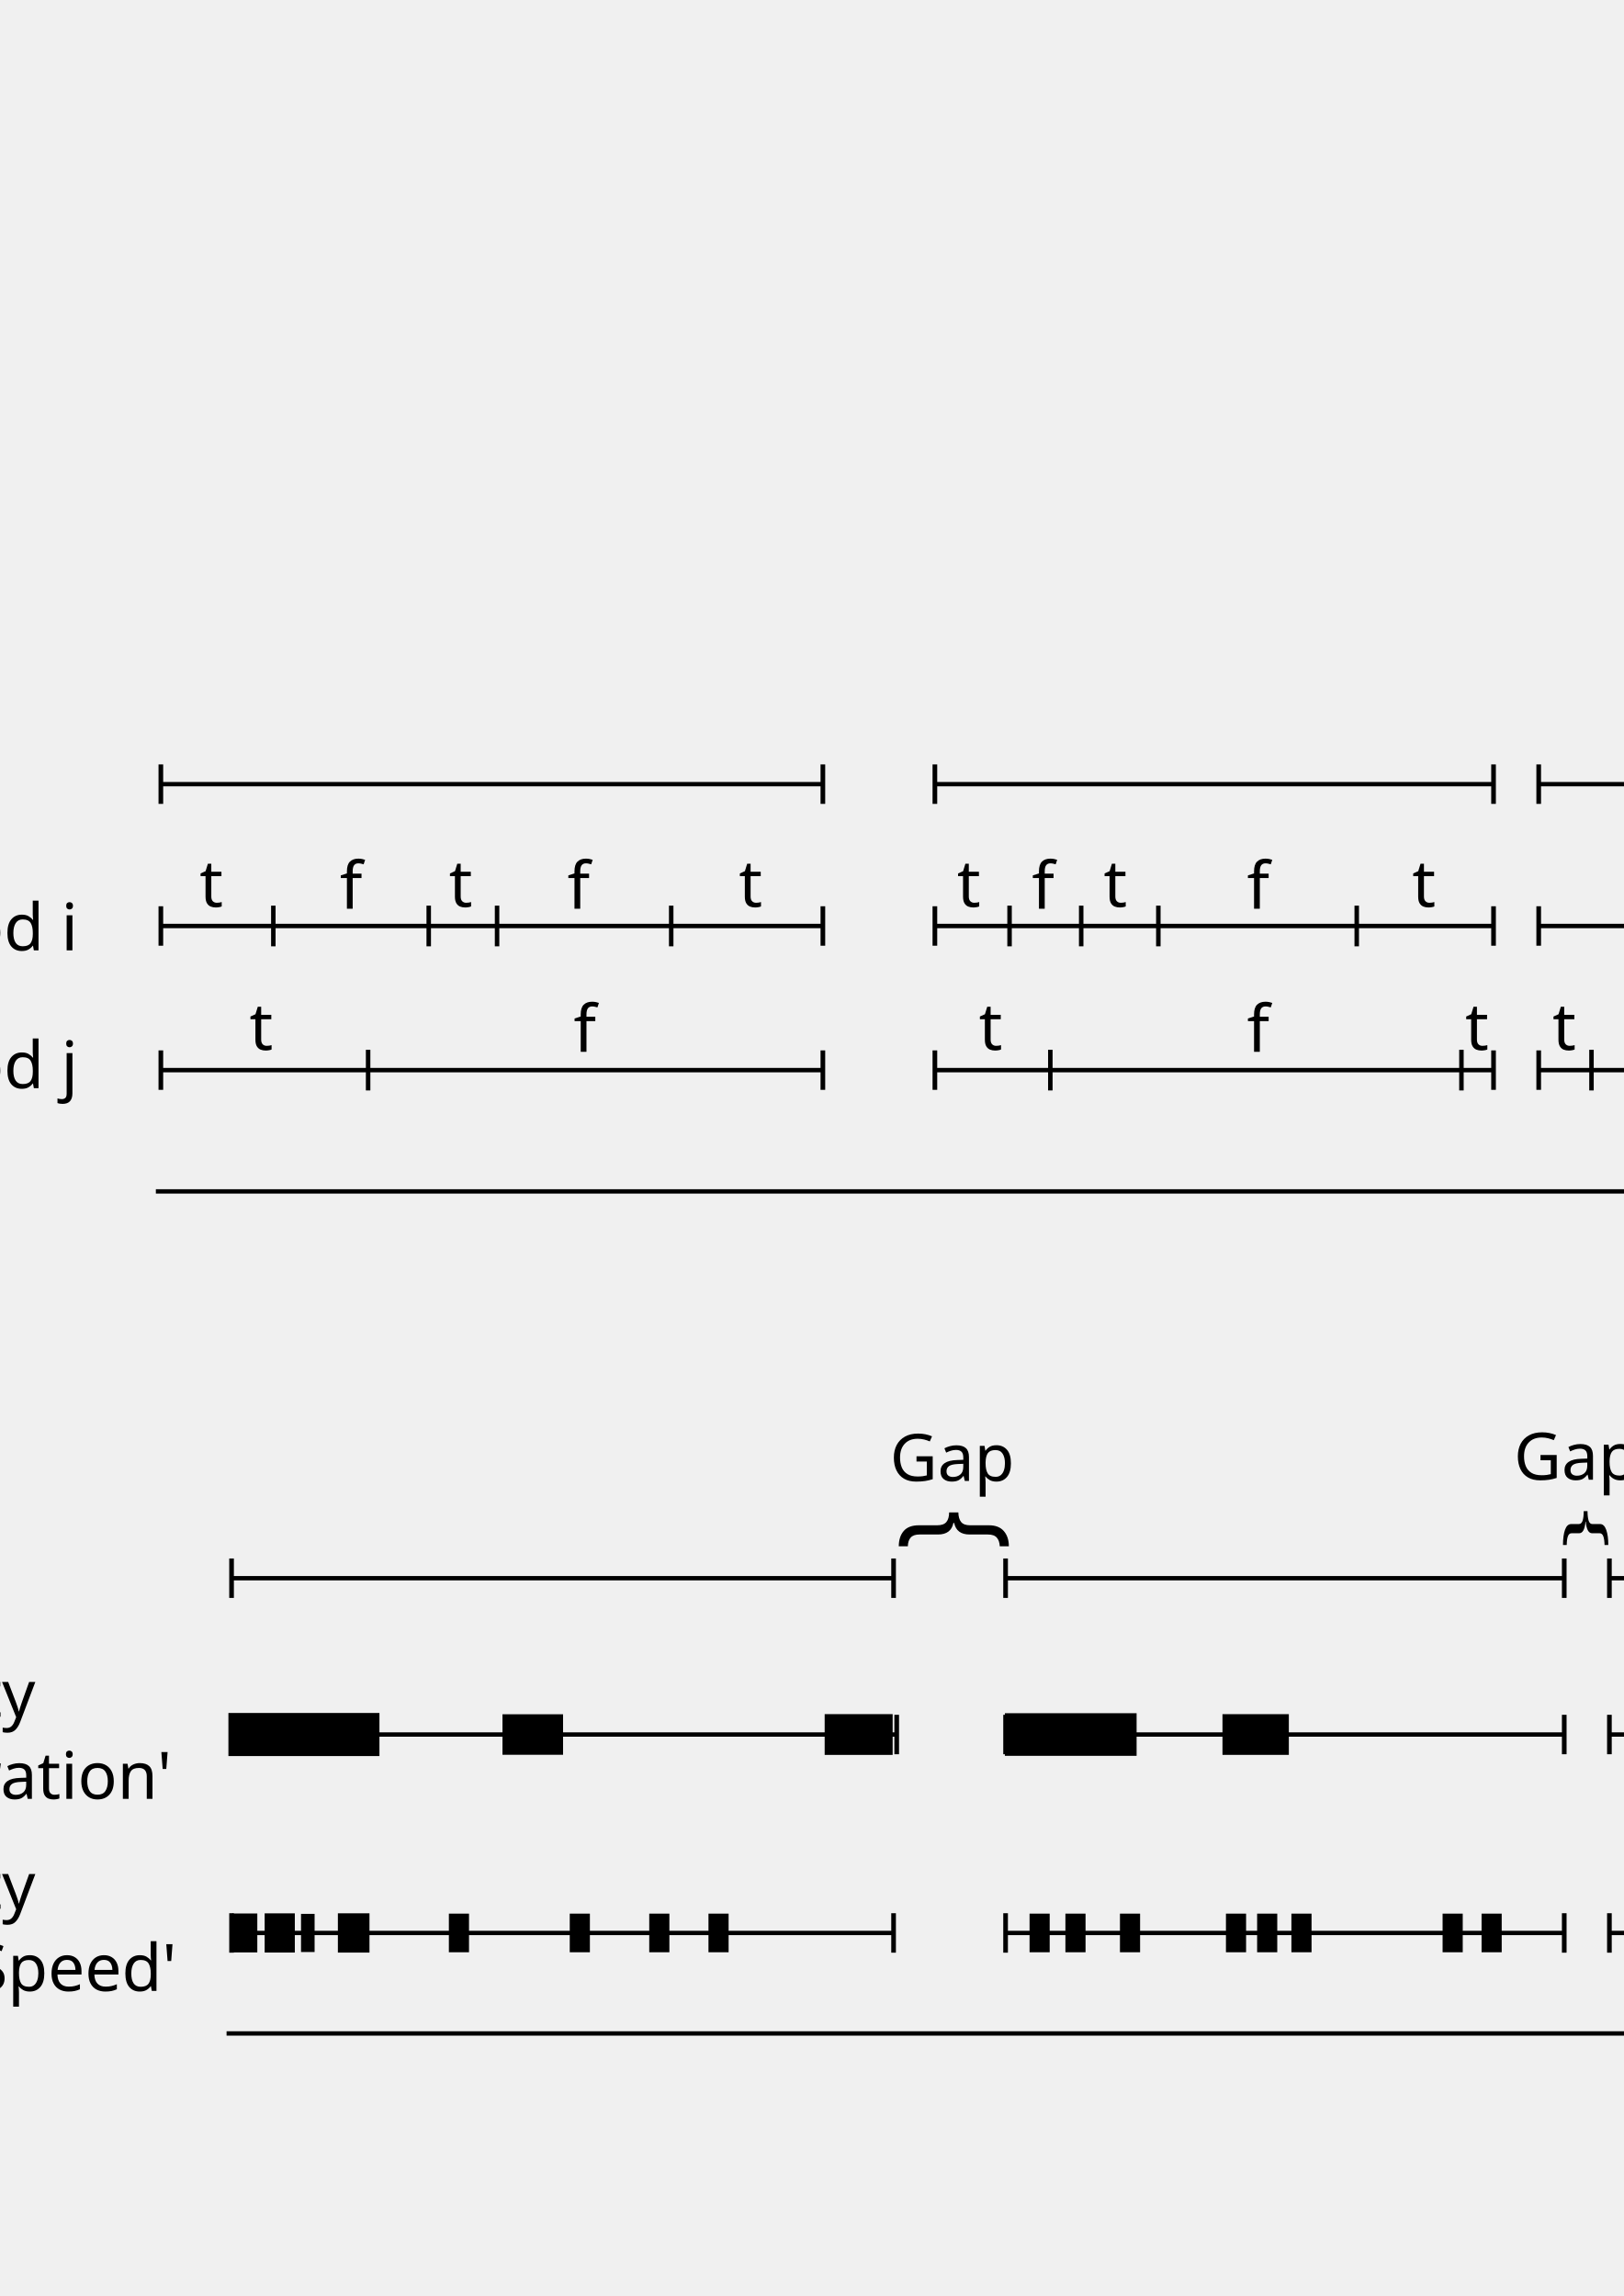
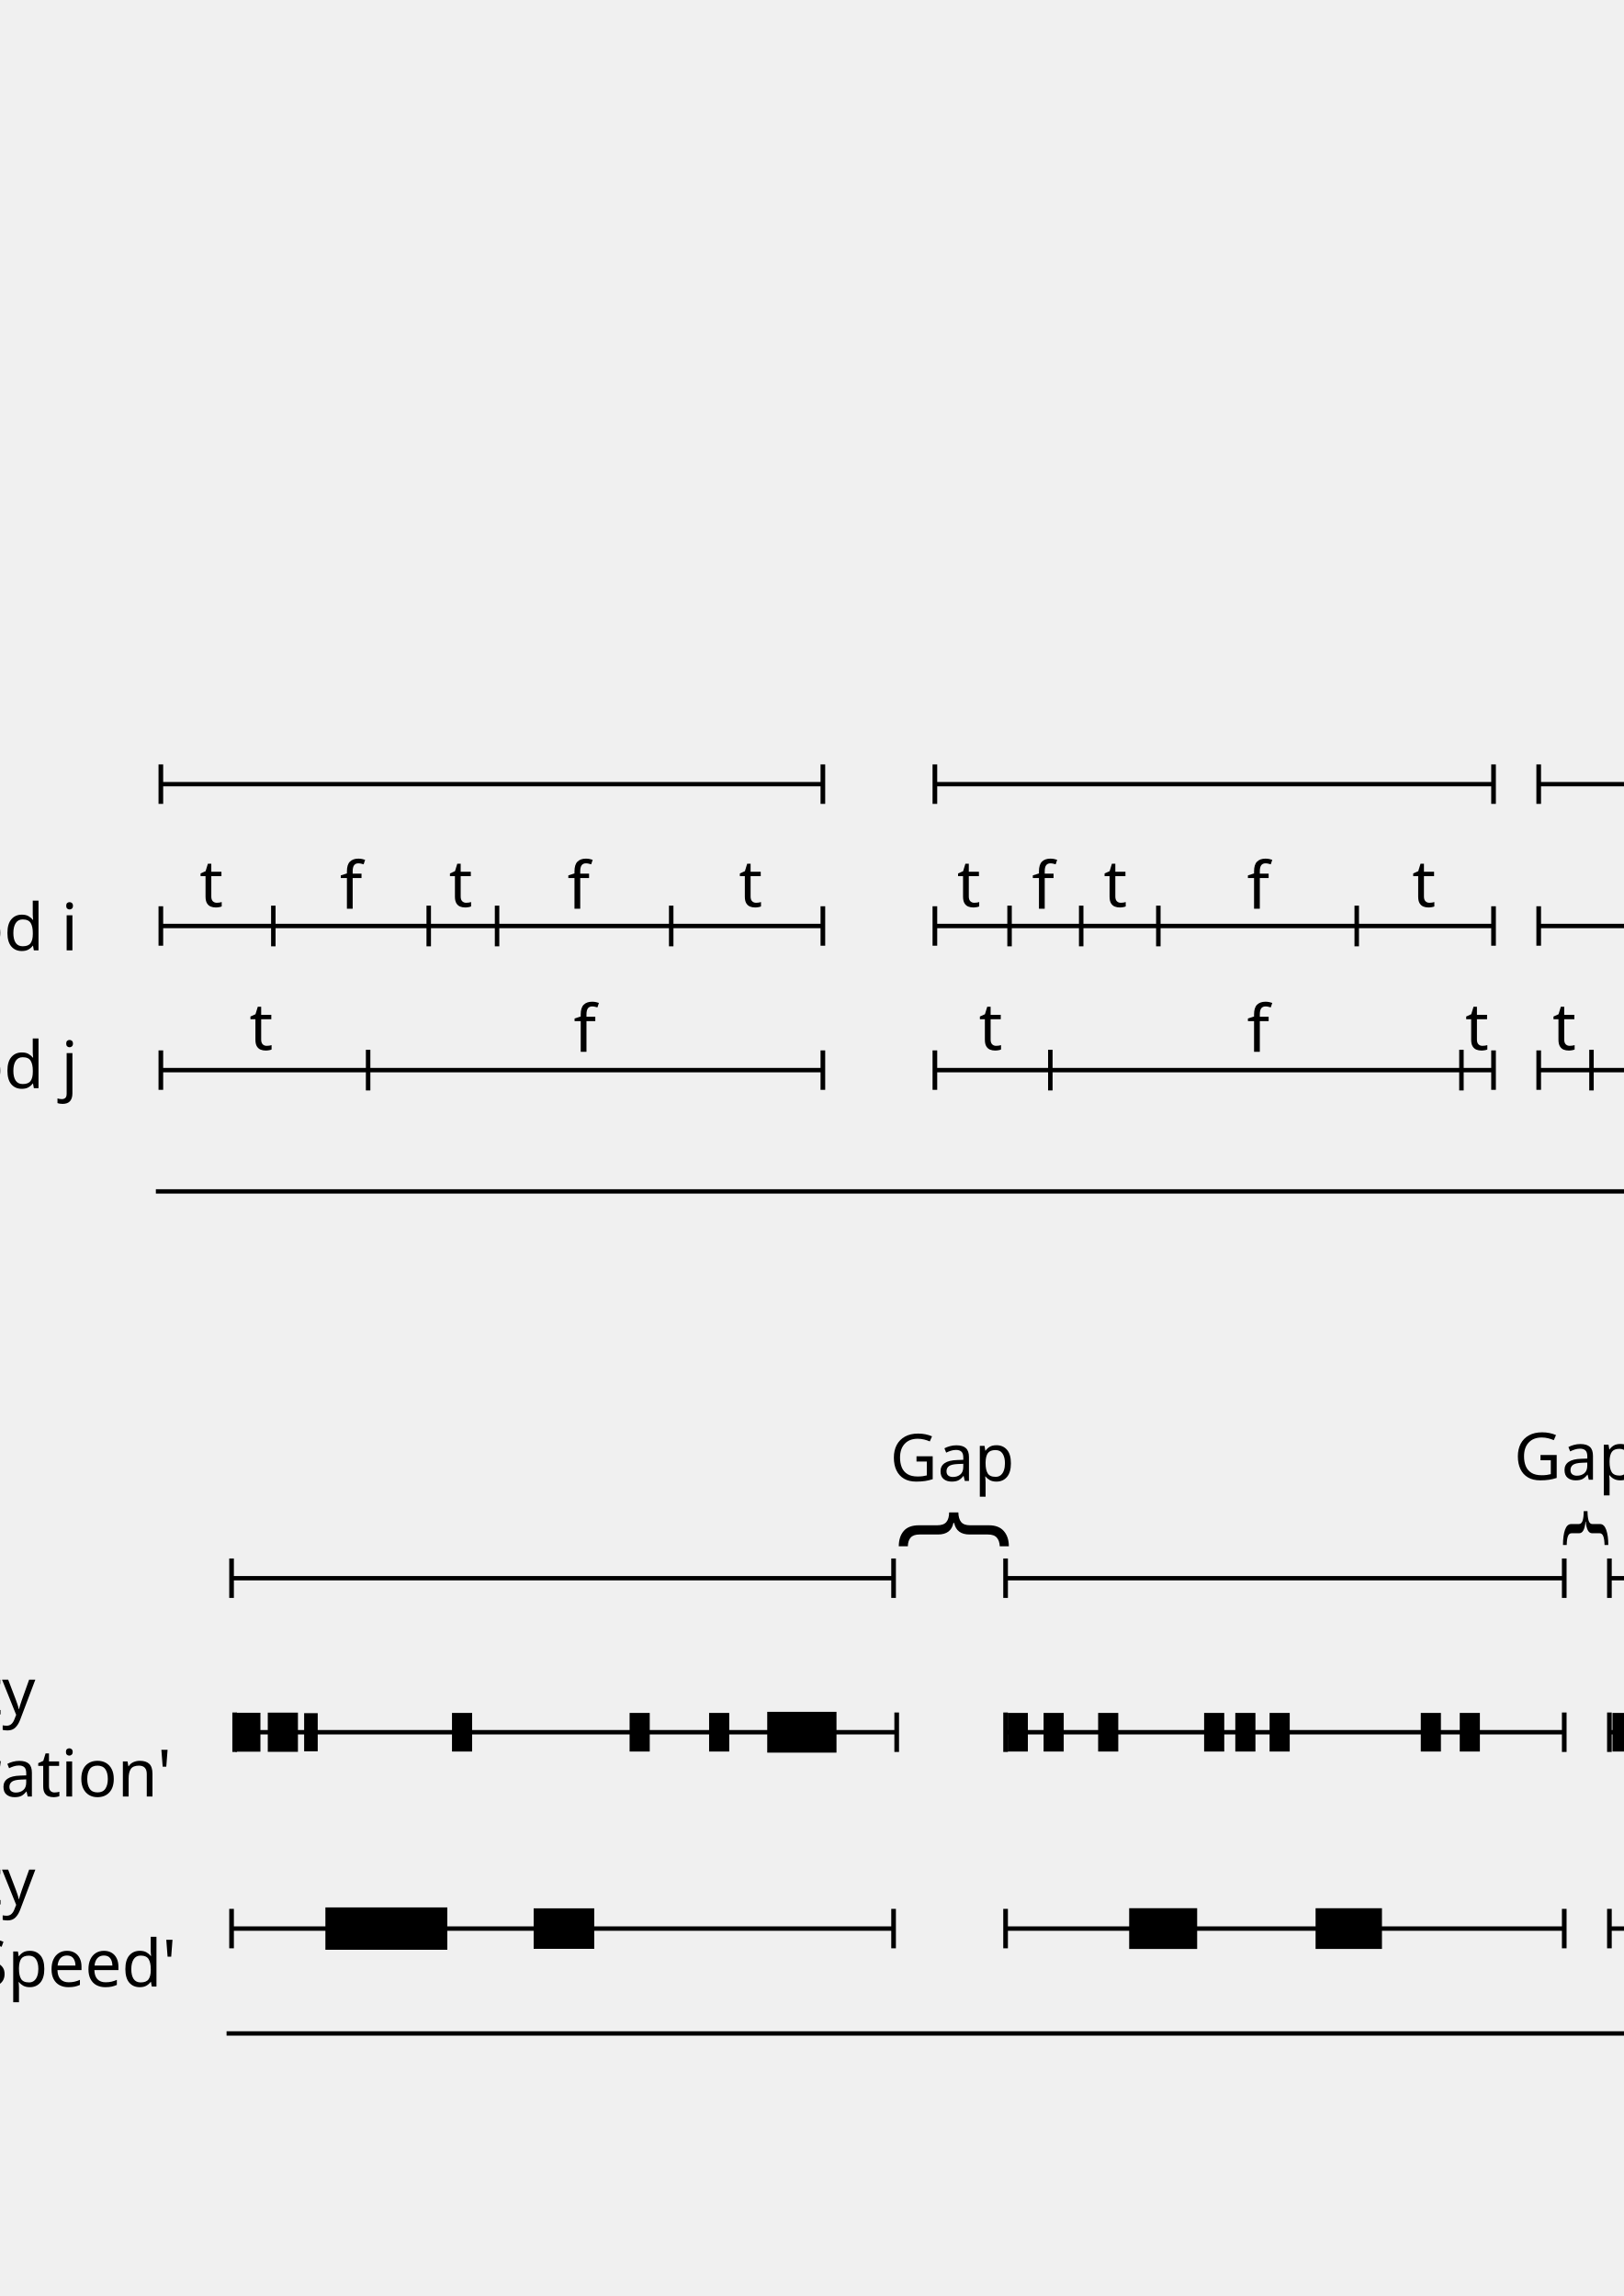
<svg xmlns="http://www.w3.org/2000/svg" width="744.094" height="1052.362" id="svg2" version="1.1">
  <defs id="defs4">
    <marker orient="auto" refY="0.0" refX="0.0" id="StopL" style="overflow:visible">
      <path id="path4108" d="M 0.0,5.65 L 0.0,-5.65" style="fill:none;fill-opacity:0.75;fill-rule:evenodd;stroke:#000000;stroke-width:1.0pt" transform="scale(0.8)" />
    </marker>
    <marker style="overflow:visible" id="DistanceEnd" refX="0.0" refY="0.0" orient="auto">
      <g id="g2301">
        <path style="fill:none;stroke:#ffffff;stroke-width:1.15;stroke-linecap:square" d="M 0,0 L -2,0" id="path2316" />
        <path style="fill:#000000;fill-rule:evenodd;stroke:none" d="M 0,0 L -13,4 L -9,0 -13,-4 L 0,0 z " id="path2312" />
        <path style="fill:none;stroke:#000000;stroke-width:1;stroke-linecap:square" d="M 0,-4 L 0,40" id="path2314" />
      </g>
    </marker>
    <marker style="overflow:visible" id="DistanceStart" refX="0.0" refY="0.0" orient="auto">
      <g id="g2300">
        <path style="fill:none;stroke:#ffffff;stroke-width:1.15;stroke-linecap:square" d="M 0,0 L 2,0" id="path2306" />
        <path style="fill:#000000;fill-rule:evenodd;stroke:none" d="M 0,0 L 13,4 L 9,0 13,-4 L 0,0 z " id="path2302" />
        <path style="fill:none;stroke:#000000;stroke-width:1;stroke-linecap:square" d="M 0,-4 L 0,40" id="path2304" />
      </g>
    </marker>
    <marker orient="auto" refY="0.0" refX="0.0" id="Arrow1Lend" style="overflow:visible;">
      <path id="path3942" d="M 0.0,0.0 L 5.0,-5.0 L -12.5,0.0 L 5.0,5.0 L 0.0,0.0 z " style="fill-rule:evenodd;stroke:#000000;stroke-width:1.0pt;" transform="scale(0.8) rotate(180) translate(12.5,0)" />
    </marker>
    <marker orient="auto" refY="0" refX="0" id="StopL-9" style="overflow:visible">
      <path id="path4108-7" d="M 0,5.65 0,-5.65" style="fill:none;stroke:#000000;stroke-width:1pt" transform="scale(0.8,0.8)" />
    </marker>
    <marker orient="auto" refY="0" refX="0" id="marker5742" style="overflow:visible">
      <path id="path5744" d="M 0,5.65 0,-5.65" style="fill:none;stroke:#000000;stroke-width:1pt" transform="scale(0.8,0.8)" />
    </marker>
    <marker orient="auto" refY="0" refX="0" id="StopL-5" style="overflow:visible">
      <path id="path4108-2" d="M 0,5.65 0,-5.65" style="fill:none;stroke:#000000;stroke-width:1pt" transform="scale(0.8,0.8)" />
    </marker>
    <marker orient="auto" refY="0" refX="0" id="marker5742-1" style="overflow:visible">
      <path id="path5744-2" d="M 0,5.65 0,-5.65" style="fill:none;stroke:#000000;stroke-width:1pt" transform="scale(0.8,0.8)" />
    </marker>
    <marker orient="auto" refY="0" refX="0" id="StopL-1" style="overflow:visible">
      <path id="path4108-4" d="M 0,5.65 0,-5.65" style="fill:none;stroke:#000000;stroke-width:1pt" transform="scale(0.8,0.8)" />
    </marker>
    <marker orient="auto" refY="0" refX="0" id="marker5742-12" style="overflow:visible">
      <path id="path5744-3" d="M 0,5.65 0,-5.65" style="fill:none;stroke:#000000;stroke-width:1pt" transform="scale(0.8,0.8)" />
    </marker>
    <marker orient="auto" refY="0" refX="0" id="StopL-2" style="overflow:visible">
      <path id="path4108-1" d="M 0,5.65 0,-5.65" style="fill:none;stroke:#000000;stroke-width:1pt" transform="scale(0.8,0.8)" />
    </marker>
    <marker orient="auto" refY="0" refX="0" id="marker5851" style="overflow:visible">
      <path id="path5853" d="M 0,5.65 0,-5.65" style="fill:none;stroke:#000000;stroke-width:1pt" transform="scale(0.8,0.8)" />
    </marker>
    <marker orient="auto" refY="0" refX="0" id="marker5855" style="overflow:visible">
      <path id="path5857" d="M 0,5.65 0,-5.65" style="fill:none;stroke:#000000;stroke-width:1pt" transform="scale(0.8,0.8)" />
    </marker>
    <marker orient="auto" refY="0" refX="0" id="marker5859" style="overflow:visible">
      <path id="path5861" d="M 0,5.65 0,-5.65" style="fill:none;stroke:#000000;stroke-width:1pt" transform="scale(0.8,0.8)" />
    </marker>
    <marker orient="auto" refY="0" refX="0" id="marker5863" style="overflow:visible">
      <path id="path5865" d="M 0,5.65 0,-5.65" style="fill:none;stroke:#000000;stroke-width:1pt" transform="scale(0.8,0.8)" />
    </marker>
    <marker orient="auto" refY="0" refX="0" id="marker5867" style="overflow:visible">
      <path id="path5869" d="M 0,5.65 0,-5.65" style="fill:none;stroke:#000000;stroke-width:1pt" transform="scale(0.8,0.8)" />
    </marker>
    <marker orient="auto" refY="0" refX="0" id="marker5871" style="overflow:visible">
      <path id="path5873" d="M 0,5.65 0,-5.65" style="fill:none;stroke:#000000;stroke-width:1pt" transform="scale(0.8,0.8)" />
    </marker>
    <marker orient="auto" refY="0" refX="0" id="marker5875" style="overflow:visible">
      <path id="path5877" d="M 0,5.65 0,-5.65" style="fill:none;stroke:#000000;stroke-width:1pt" transform="scale(0.8,0.8)" />
    </marker>
    <marker orient="auto" refY="0" refX="0" id="StopL-94" style="overflow:visible">
      <path id="path4108-47" d="M 0,5.65 0,-5.65" style="fill:none;stroke:#000000;stroke-width:1pt" transform="scale(0.8,0.8)" />
    </marker>
    <marker orient="auto" refY="0" refX="0" id="marker5956" style="overflow:visible">
      <path id="path5958" d="M 0,5.65 0,-5.65" style="fill:none;stroke:#000000;stroke-width:1pt" transform="scale(0.8,0.8)" />
    </marker>
    <marker orient="auto" refY="0" refX="0" id="marker5960" style="overflow:visible">
      <path id="path5962" d="M 0,5.65 0,-5.65" style="fill:none;stroke:#000000;stroke-width:1pt" transform="scale(0.8,0.8)" />
    </marker>
    <marker orient="auto" refY="0" refX="0" id="marker5964" style="overflow:visible">
      <path id="path5966" d="M 0,5.65 0,-5.65" style="fill:none;stroke:#000000;stroke-width:1pt" transform="scale(0.8,0.8)" />
    </marker>
    <marker orient="auto" refY="0" refX="0" id="marker5968" style="overflow:visible">
      <path id="path5970" d="M 0,5.65 0,-5.65" style="fill:none;stroke:#000000;stroke-width:1pt" transform="scale(0.8,0.8)" />
    </marker>
    <marker orient="auto" refY="0" refX="0" id="marker5972" style="overflow:visible">
      <path id="path5974" d="M 0,5.65 0,-5.65" style="fill:none;stroke:#000000;stroke-width:1pt" transform="scale(0.8,0.8)" />
    </marker>
    <marker orient="auto" refY="0" refX="0" id="marker5976" style="overflow:visible">
      <path id="path5978" d="M 0,5.65 0,-5.65" style="fill:none;stroke:#000000;stroke-width:1pt" transform="scale(0.8,0.8)" />
    </marker>
    <marker orient="auto" refY="0" refX="0" id="marker5980" style="overflow:visible">
      <path id="path5982" d="M 0,5.65 0,-5.65" style="fill:none;stroke:#000000;stroke-width:1pt" transform="scale(0.8,0.8)" />
    </marker>
    <marker orient="auto" refY="0" refX="0" id="StopL-25" style="overflow:visible">
      <path id="path4108-6" d="M 0,5.65 0,-5.65" style="fill:none;stroke:#000000;stroke-width:1pt" transform="scale(0.8,0.8)" />
    </marker>
    <marker orient="auto" refY="0" refX="0" id="marker4039" style="overflow:visible">
      <path id="path4041" d="M 0,5.65 0,-5.65" style="fill:none;stroke:#000000;stroke-width:1pt" transform="scale(0.8,0.8)" />
    </marker>
    <marker orient="auto" refY="0" refX="0" id="marker4043" style="overflow:visible">
      <path id="path4045" d="M 0,5.65 0,-5.65" style="fill:none;stroke:#000000;stroke-width:1pt" transform="scale(0.8,0.8)" />
    </marker>
    <marker orient="auto" refY="0" refX="0" id="marker4047" style="overflow:visible">
      <path id="path4049" d="M 0,5.65 0,-5.65" style="fill:none;stroke:#000000;stroke-width:1pt" transform="scale(0.8,0.8)" />
    </marker>
    <marker orient="auto" refY="0" refX="0" id="marker4051" style="overflow:visible">
      <path id="path4053" d="M 0,5.65 0,-5.65" style="fill:none;stroke:#000000;stroke-width:1pt" transform="scale(0.8,0.8)" />
    </marker>
    <marker orient="auto" refY="0" refX="0" id="marker4055" style="overflow:visible">
      <path id="path4057" d="M 0,5.65 0,-5.65" style="fill:none;stroke:#000000;stroke-width:1pt" transform="scale(0.8,0.8)" />
    </marker>
    <marker orient="auto" refY="0" refX="0" id="StopL-99" style="overflow:visible">
      <path id="path4108-8" d="M 0,5.65 0,-5.65" style="fill:none;stroke:#000000;stroke-width:1pt" transform="scale(0.8,0.8)" />
    </marker>
    <marker orient="auto" refY="0" refX="0" id="marker4039-1" style="overflow:visible">
      <path id="path4041-3" d="M 0,5.65 0,-5.65" style="fill:none;stroke:#000000;stroke-width:1pt" transform="scale(0.8,0.8)" />
    </marker>
    <marker orient="auto" refY="0" refX="0" id="marker4043-4" style="overflow:visible">
      <path id="path4045-1" d="M 0,5.65 0,-5.65" style="fill:none;stroke:#000000;stroke-width:1pt" transform="scale(0.8,0.8)" />
    </marker>
    <marker orient="auto" refY="0" refX="0" id="marker4047-3" style="overflow:visible">
      <path id="path4049-8" d="M 0,5.65 0,-5.65" style="fill:none;stroke:#000000;stroke-width:1pt" transform="scale(0.8,0.8)" />
    </marker>
    <marker orient="auto" refY="0" refX="0" id="marker4051-6" style="overflow:visible">
      <path id="path4053-9" d="M 0,5.65 0,-5.65" style="fill:none;stroke:#000000;stroke-width:1pt" transform="scale(0.8,0.8)" />
    </marker>
    <marker orient="auto" refY="0" refX="0" id="marker4055-2" style="overflow:visible">
      <path id="path4057-6" d="M 0,5.65 0,-5.65" style="fill:none;stroke:#000000;stroke-width:1pt" transform="scale(0.8,0.8)" />
    </marker>
    <marker orient="auto" refY="0" refX="0" id="StopL-15" style="overflow:visible">
      <path id="path4108-5" d="M 0,5.65 0,-5.65" style="fill:none;stroke:#000000;stroke-width:1pt" transform="scale(0.8,0.8)" />
    </marker>
    <marker orient="auto" refY="0" refX="0" id="marker3146" style="overflow:visible">
      <path id="path3148" d="M 0,5.65 0,-5.65" style="fill:none;stroke:#000000;stroke-width:1pt" transform="scale(0.8,0.8)" />
    </marker>
    <marker orient="auto" refY="0" refX="0" id="marker3150" style="overflow:visible">
      <path id="path3152" d="M 0,5.65 0,-5.65" style="fill:none;stroke:#000000;stroke-width:1pt" transform="scale(0.8,0.8)" />
    </marker>
    <marker orient="auto" refY="0" refX="0" id="marker3154" style="overflow:visible">
      <path id="path3156" d="M 0,5.65 0,-5.65" style="fill:none;stroke:#000000;stroke-width:1pt" transform="scale(0.8,0.8)" />
    </marker>
    <marker orient="auto" refY="0" refX="0" id="marker3158" style="overflow:visible">
      <path id="path3160" d="M 0,5.65 0,-5.65" style="fill:none;stroke:#000000;stroke-width:1pt" transform="scale(0.8,0.8)" />
    </marker>
    <marker orient="auto" refY="0" refX="0" id="marker3162" style="overflow:visible">
      <path id="path3164" d="M 0,5.65 0,-5.65" style="fill:none;stroke:#000000;stroke-width:1pt" transform="scale(0.8,0.8)" />
    </marker>
    <marker orient="auto" refY="0" refX="0" id="marker3166" style="overflow:visible">
      <path id="path3168" d="M 0,5.65 0,-5.65" style="fill:none;stroke:#000000;stroke-width:1pt" transform="scale(0.8,0.8)" />
    </marker>
    <marker orient="auto" refY="0" refX="0" id="marker3170" style="overflow:visible">
      <path id="path3172" d="M 0,5.65 0,-5.65" style="fill:none;stroke:#000000;stroke-width:1pt" transform="scale(0.8,0.8)" />
    </marker>
    <marker orient="auto" refY="0" refX="0" id="marker3174" style="overflow:visible">
      <path id="path3176" d="M 0,5.65 0,-5.65" style="fill:none;stroke:#000000;stroke-width:1pt" transform="scale(0.8,0.8)" />
    </marker>
    <marker orient="auto" refY="0" refX="0" id="marker3178" style="overflow:visible">
      <path id="path3180" d="M 0,5.65 0,-5.65" style="fill:none;stroke:#000000;stroke-width:1pt" transform="scale(0.8,0.8)" />
    </marker>
    <marker orient="auto" refY="0" refX="0" id="marker3182" style="overflow:visible">
      <path id="path3184" d="M 0,5.65 0,-5.65" style="fill:none;stroke:#000000;stroke-width:1pt" transform="scale(0.8,0.8)" />
    </marker>
    <marker orient="auto" refY="0" refX="0" id="marker3186" style="overflow:visible">
      <path id="path3188" d="M 0,5.65 0,-5.65" style="fill:none;stroke:#000000;stroke-width:1pt" transform="scale(0.8,0.8)" />
    </marker>
    <marker orient="auto" refY="0" refX="0" id="marker3190" style="overflow:visible">
      <path id="path3192" d="M 0,5.65 0,-5.65" style="fill:none;stroke:#000000;stroke-width:1pt" transform="scale(0.8,0.8)" />
    </marker>
    <marker orient="auto" refY="0" refX="0" id="marker3194" style="overflow:visible">
      <path id="path3196" d="M 0,5.65 0,-5.65" style="fill:none;stroke:#000000;stroke-width:1pt" transform="scale(0.8,0.8)" />
    </marker>
    <marker orient="auto" refY="0" refX="0" id="marker3198" style="overflow:visible">
      <path id="path3200" d="M 0,5.65 0,-5.65" style="fill:none;stroke:#000000;stroke-width:1pt" transform="scale(0.8,0.8)" />
    </marker>
    <marker orient="auto" refY="0" refX="0" id="marker3202" style="overflow:visible">
      <path id="path3204" d="M 0,5.65 0,-5.65" style="fill:none;stroke:#000000;stroke-width:1pt" transform="scale(0.8,0.8)" />
    </marker>
    <marker orient="auto" refY="0" refX="0" id="marker3206" style="overflow:visible">
      <path id="path3208" d="M 0,5.65 0,-5.65" style="fill:none;stroke:#000000;stroke-width:1pt" transform="scale(0.8,0.8)" />
    </marker>
    <marker orient="auto" refY="0" refX="0" id="marker3210" style="overflow:visible">
      <path id="path3212" d="M 0,5.65 0,-5.65" style="fill:none;stroke:#000000;stroke-width:1pt" transform="scale(0.8,0.8)" />
    </marker>
    <marker orient="auto" refY="0" refX="0" id="Arrow1Lend-7" style="overflow:visible">
      <path id="path3942-4" d="M 0,0 5,-5 -12.5,0 5,5 0,0 z" style="fill-rule:evenodd;stroke:#000000;stroke-width:1pt" transform="matrix(-0.8,0,0,-0.8,-10,0)" />
    </marker>
  </defs>
  <g id="layer1">
    <path style="fill:none;stroke:#000000;stroke-width:2;stroke-linecap:butt;stroke-linejoin:miter;stroke-miterlimit:4;stroke-opacity:1;stroke-dasharray:none;marker-start:none;marker-end:url(#Arrow1Lend)" d="m 71.429,546.076 837.143,0" id="path2985" />
    <path style="fill:none;stroke:#000000;stroke-width:2;stroke-linecap:butt;stroke-linejoin:miter;stroke-miterlimit:4;stroke-opacity:1;stroke-dasharray:none;marker-start:url(#StopL);marker-end:url(#StopL)" d="m 73.714,359.414 c 303.383,0 303.383,0 303.383,0" id="path4561" />
    <path style="fill:none;stroke:#000000;stroke-width:2;stroke-linecap:butt;stroke-linejoin:miter;stroke-miterlimit:4;stroke-opacity:1;stroke-dasharray:none;marker-start:url(#StopL);marker-end:url(#StopL)" d="m 428.429,359.414 c 256.017,0 256.017,0 256.017,0" id="path4561-1" />
    <path style="fill:none;stroke:#000000;stroke-width:2;stroke-linecap:butt;stroke-linejoin:miter;stroke-miterlimit:4;stroke-opacity:1;stroke-dasharray:none;marker-start:url(#StopL);marker-end:url(#StopL)" d="m 705.143,359.414 c 142.857,0 142.857,0 142.857,0" id="path4561-4" />
    <text xml:space="preserve" style="font-size:40px;font-style:normal;font-weight:normal;line-height:125%;letter-spacing:0px;word-spacing:0px;fill:#000000;fill-opacity:1;stroke:none;font-family:Sans" x="838.571" y="584.648" id="text5928">
      <tspan id="tspan5930" x="838.571" y="584.648" style="font-size:30px">time</tspan>
    </text>
    <text xml:space="preserve" style="font-size:40px;font-style:normal;font-weight:normal;line-height:125%;letter-spacing:0px;word-spacing:0px;fill:#000000;fill-opacity:1;stroke:none;font-family:Sans" x="-68.571" y="367.691" id="text5932">
      <tspan id="tspan5934" x="-68.571" y="367.691" style="font-size:30px">Trips</tspan>
    </text>
    <text xml:space="preserve" style="font-size:40px;font-style:normal;font-weight:normal;line-height:125%;letter-spacing:0px;word-spacing:0px;fill:#000000;fill-opacity:1;stroke:none;font-family:Sans" x="-71.604" y="498.76" id="text5936">
      <tspan id="tspan5938" x="-71.604" y="498.76" style="font-size:30px">Period j</tspan>
    </text>
    <text xml:space="preserve" style="font-size:40px;font-style:normal;font-weight:normal;line-height:125%;letter-spacing:0px;word-spacing:0px;fill:#000000;fill-opacity:1;stroke:none;font-family:Sans" x="-71.604" y="435.606" id="text5940">
      <tspan id="tspan5942" x="-71.604" y="435.606" style="font-size:30px">Period i</tspan>
    </text>
    <path style="fill:none;stroke:#000000;stroke-width:2;stroke-linecap:butt;stroke-linejoin:miter;stroke-miterlimit:4;stroke-opacity:1;stroke-dasharray:none;marker-start:url(#StopL);marker-end:url(#StopL)" d="m 73.714,424.422 c 303.383,0 303.383,0 303.383,0" id="path4561-2" />
    <path style="fill:none;stroke:#000000;stroke-width:2;stroke-linecap:butt;stroke-linejoin:miter;stroke-miterlimit:4;stroke-opacity:1;stroke-dasharray:none;marker-start:url(#StopL);marker-end:url(#StopL)" d="m 428.429,424.422 c 256.017,0 256.017,0 256.017,0" id="path4561-1-8" />
    <path style="fill:none;stroke:#000000;stroke-width:2;stroke-linecap:butt;stroke-linejoin:miter;stroke-miterlimit:4;stroke-opacity:1;stroke-dasharray:none;marker-start:url(#StopL);marker-end:url(#StopL)" d="m 705.143,424.422 c 142.857,0 142.857,0 142.857,0" id="path4561-4-8" />
    <path style="fill:none;stroke:#000000;stroke-width:2;stroke-linecap:butt;stroke-linejoin:miter;stroke-miterlimit:4;stroke-opacity:1;stroke-dasharray:none;marker-start:url(#StopL);marker-end:url(#StopL)" d="m 73.714,490.484 c 303.383,0 303.383,0 303.383,0" id="path4561-9" />
    <path style="fill:none;stroke:#000000;stroke-width:2;stroke-linecap:butt;stroke-linejoin:miter;stroke-miterlimit:4;stroke-opacity:1;stroke-dasharray:none;marker-start:url(#StopL);marker-end:url(#StopL)" d="m 428.429,490.484 c 256.017,0 256.017,0 256.017,0" id="path4561-1-88" />
    <path style="fill:none;stroke:#000000;stroke-width:2;stroke-linecap:butt;stroke-linejoin:miter;stroke-miterlimit:4;stroke-opacity:1;stroke-dasharray:none;marker-start:url(#StopL);marker-end:url(#StopL)" d="m 705.143,490.484 c 142.857,0 142.857,0 142.857,0" id="path4561-4-88" />
    <path style="fill:none;stroke:#000000;stroke-width:2.054;stroke-linecap:butt;stroke-linejoin:miter;stroke-miterlimit:4;stroke-opacity:1;stroke-dasharray:none" d="m 125.259,415.103 0,18.636" id="path4171" />
    <path style="fill:none;stroke:#000000;stroke-width:2.054;stroke-linecap:butt;stroke-linejoin:miter;stroke-miterlimit:4;stroke-opacity:1;stroke-dasharray:none" d="m 196.475,415.103 0,18.636" id="path4171-6" />
    <path style="fill:none;stroke:#000000;stroke-width:2.054;stroke-linecap:butt;stroke-linejoin:miter;stroke-miterlimit:4;stroke-opacity:1;stroke-dasharray:none" d="m 227.789,415.103 0,18.636" id="path4171-8" />
    <path style="fill:none;stroke:#000000;stroke-width:2.054;stroke-linecap:butt;stroke-linejoin:miter;stroke-miterlimit:4;stroke-opacity:1;stroke-dasharray:none" d="m 307.591,415.103 0,18.636" id="path4171-3" />
    <path style="fill:none;stroke:#000000;stroke-width:2.054;stroke-linecap:butt;stroke-linejoin:miter;stroke-miterlimit:4;stroke-opacity:1;stroke-dasharray:none" d="m 462.65,415.103 0,18.636" id="path4171-67" />
    <path style="fill:none;stroke:#000000;stroke-width:2.054;stroke-linecap:butt;stroke-linejoin:miter;stroke-miterlimit:4;stroke-opacity:1;stroke-dasharray:none" d="m 495.48,415.103 0,18.636" id="path4171-2" />
    <path style="fill:none;stroke:#000000;stroke-width:2.054;stroke-linecap:butt;stroke-linejoin:miter;stroke-miterlimit:4;stroke-opacity:1;stroke-dasharray:none" d="m 530.835,415.103 0,18.636" id="path4171-5" />
    <path style="fill:none;stroke:#000000;stroke-width:2.054;stroke-linecap:butt;stroke-linejoin:miter;stroke-miterlimit:4;stroke-opacity:1;stroke-dasharray:none" d="m 621.749,415.103 0,18.636" id="path4171-65" />
    <path style="fill:none;stroke:#000000;stroke-width:2.054;stroke-linecap:butt;stroke-linejoin:miter;stroke-miterlimit:4;stroke-opacity:1;stroke-dasharray:none" d="m 745.998,415.103 0,18.636" id="path4171-7" />
    <path style="fill:none;stroke:#000000;stroke-width:2.054;stroke-linecap:butt;stroke-linejoin:miter;stroke-miterlimit:4;stroke-opacity:1;stroke-dasharray:none" d="m 829.335,481.165 0,18.636" id="path4171-9" />
    <path style="fill:none;stroke:#000000;stroke-width:2.054;stroke-linecap:butt;stroke-linejoin:miter;stroke-miterlimit:4;stroke-opacity:1;stroke-dasharray:none" d="m 729.33,481.165 0,18.636" id="path4171-60" />
    <path style="fill:none;stroke:#000000;stroke-width:2.054;stroke-linecap:butt;stroke-linejoin:miter;stroke-miterlimit:4;stroke-opacity:1;stroke-dasharray:none" d="m 481.338,481.165 0,18.636" id="path4171-0" />
    <path style="fill:none;stroke:#000000;stroke-width:2.054;stroke-linecap:butt;stroke-linejoin:miter;stroke-miterlimit:4;stroke-opacity:1;stroke-dasharray:none" d="m 669.731,481.165 0,18.636" id="path4171-63" />
    <path style="fill:none;stroke:#000000;stroke-width:2.054;stroke-linecap:butt;stroke-linejoin:miter;stroke-miterlimit:4;stroke-opacity:1;stroke-dasharray:none" d="m 168.695,481.165 0,18.636" id="path4171-4" />
    <text xml:space="preserve" style="font-size:40px;font-style:normal;font-weight:normal;line-height:125%;letter-spacing:0px;word-spacing:0px;fill:#000000;fill-opacity:1;stroke:none;font-family:Sans" x="91.429" y="415.641" id="text4300">
      <tspan id="tspan4302" x="91.429" y="415.641" style="font-size:30px">t</tspan>
    </text>
    <text xml:space="preserve" style="font-size:40px;font-style:normal;font-weight:normal;line-height:125%;letter-spacing:0px;word-spacing:0px;fill:#000000;fill-opacity:1;stroke:none;font-family:Sans" x="155.714" y="416.505" id="text4304">
      <tspan id="tspan4306" x="155.714" y="416.505" style="font-size:30px">f</tspan>
    </text>
    <text xml:space="preserve" style="font-size:30px;font-style:normal;font-weight:normal;line-height:125%;letter-spacing:0px;word-spacing:0px;fill:#000000;fill-opacity:1;stroke:none;font-family:Sans" x="205.714" y="415.641" id="text4308">
      <tspan id="tspan4310" x="205.714" y="415.641">t</tspan>
    </text>
    <text xml:space="preserve" style="font-size:30px;font-style:normal;font-weight:normal;line-height:125%;letter-spacing:0px;word-spacing:0px;fill:#000000;fill-opacity:1;stroke:none;font-family:Sans" x="260" y="416.505" id="text4312">
      <tspan id="tspan4314" x="260" y="416.505">f</tspan>
    </text>
    <text xml:space="preserve" style="font-size:30px;font-style:normal;font-weight:normal;line-height:125%;letter-spacing:0px;word-spacing:0px;fill:#000000;fill-opacity:1;stroke:none;font-family:Sans" x="338.571" y="415.641" id="text4316">
      <tspan id="tspan4318" x="338.571" y="415.641">t</tspan>
    </text>
    <text xml:space="preserve" style="font-size:30px;font-style:normal;font-weight:normal;line-height:125%;letter-spacing:0px;word-spacing:0px;fill:#000000;fill-opacity:1;stroke:none;font-family:Sans" x="438.571" y="415.641" id="text4320">
      <tspan id="tspan4322" x="438.571" y="415.641">t</tspan>
    </text>
    <text xml:space="preserve" style="font-size:30px;font-style:normal;font-weight:normal;line-height:125%;letter-spacing:0px;word-spacing:0px;fill:#000000;fill-opacity:1;stroke:none;font-family:Sans" x="472.857" y="416.505" id="text4324">
      <tspan id="tspan4326" x="472.857" y="416.505">f</tspan>
    </text>
    <text xml:space="preserve" style="font-size:30px;font-style:normal;font-weight:normal;line-height:125%;letter-spacing:0px;word-spacing:0px;fill:#000000;fill-opacity:1;stroke:none;font-family:Sans" x="505.714" y="415.641" id="text4328">
      <tspan id="tspan4330" x="505.714" y="415.641">t</tspan>
    </text>
    <text xml:space="preserve" style="font-size:30px;font-style:normal;font-weight:normal;line-height:125%;letter-spacing:0px;word-spacing:0px;fill:#000000;fill-opacity:1;stroke:none;font-family:Sans" x="571.429" y="416.505" id="text4332">
      <tspan id="tspan4334" x="571.429" y="416.505">f</tspan>
    </text>
    <text xml:space="preserve" style="font-size:30px;font-style:normal;font-weight:normal;line-height:125%;letter-spacing:0px;word-spacing:0px;fill:#000000;fill-opacity:1;stroke:none;font-family:Sans" x="647.143" y="415.641" id="text4336">
      <tspan id="tspan4338" x="647.143" y="415.641">t</tspan>
    </text>
    <text xml:space="preserve" style="font-size:30px;font-style:normal;font-weight:normal;line-height:125%;letter-spacing:0px;word-spacing:0px;fill:#000000;fill-opacity:1;stroke:none;font-family:Sans" x="771.429" y="416.505" id="text4340">
      <tspan id="tspan4342" x="771.429" y="416.505">f</tspan>
    </text>
    <text xml:space="preserve" style="font-size:30px;font-style:normal;font-weight:normal;line-height:125%;letter-spacing:0px;word-spacing:0px;fill:#000000;fill-opacity:1;stroke:none;font-family:Sans" x="114.286" y="481.219" id="text4344">
      <tspan id="tspan4346" x="114.286" y="481.219">t</tspan>
    </text>
    <text xml:space="preserve" style="font-size:30px;font-style:normal;font-weight:normal;line-height:125%;letter-spacing:0px;word-spacing:0px;fill:#000000;fill-opacity:1;stroke:none;font-family:Sans" x="262.857" y="482.084" id="text4348">
      <tspan id="tspan4350" x="262.857" y="482.084">f</tspan>
    </text>
    <text xml:space="preserve" style="font-size:30px;font-style:normal;font-weight:normal;line-height:125%;letter-spacing:0px;word-spacing:0px;fill:#000000;fill-opacity:1;stroke:none;font-family:Sans" x="448.571" y="481.219" id="text4352">
      <tspan id="tspan4354" x="448.571" y="481.219">t</tspan>
    </text>
    <text xml:space="preserve" style="font-size:30px;font-style:normal;font-weight:normal;line-height:125%;letter-spacing:0px;word-spacing:0px;fill:#000000;fill-opacity:1;stroke:none;font-family:Sans" x="571.429" y="482.084" id="text4356">
      <tspan id="tspan4358" x="571.429" y="482.084">f</tspan>
    </text>
    <text xml:space="preserve" style="font-size:30px;font-style:normal;font-weight:normal;line-height:125%;letter-spacing:0px;word-spacing:0px;fill:#000000;fill-opacity:1;stroke:none;font-family:Sans" x="671.429" y="481.219" id="text4360">
      <tspan id="tspan4362" x="671.429" y="481.219">t</tspan>
    </text>
    <text xml:space="preserve" style="font-size:30px;font-style:normal;font-weight:normal;line-height:125%;letter-spacing:0px;word-spacing:0px;fill:#000000;fill-opacity:1;stroke:none;font-family:Sans" x="711.429" y="481.219" id="text4364">
      <tspan id="tspan4366" x="711.429" y="481.219">t</tspan>
    </text>
    <text xml:space="preserve" style="font-size:30px;font-style:normal;font-weight:normal;line-height:125%;letter-spacing:0px;word-spacing:0px;fill:#000000;fill-opacity:1;stroke:none;font-family:Sans" x="771.429" y="482.084" id="text4368">
      <tspan id="tspan4370" x="771.429" y="482.084">f</tspan>
    </text>
    <text xml:space="preserve" style="font-size:30px;font-style:normal;font-weight:normal;line-height:125%;letter-spacing:0px;word-spacing:0px;fill:#000000;fill-opacity:1;stroke:none;font-family:Sans" x="834.286" y="481.219" id="text4372">
      <tspan id="tspan4374" x="834.286" y="481.219">t</tspan>
    </text>
    <path style="fill:none;stroke:#000000;stroke-width:2;stroke-linecap:butt;stroke-linejoin:miter;stroke-miterlimit:4;stroke-opacity:1;stroke-dasharray:none;marker-start:none;marker-end:url(#Arrow1Lend)" d="m 103.83,932.025 837.143,0" id="path2985-8" />
    <path style="fill:none;stroke:#000000;stroke-width:2;stroke-linecap:butt;stroke-linejoin:miter;stroke-miterlimit:4;stroke-opacity:1;stroke-dasharray:none;marker-start:url(#StopL);marker-end:url(#StopL)" d="m 106.115,723.363 c 303.383,0 303.383,0 303.383,0" id="path4561-96" />
    <path style="fill:none;stroke:#000000;stroke-width:2;stroke-linecap:butt;stroke-linejoin:miter;stroke-miterlimit:4;stroke-opacity:1;stroke-dasharray:none;marker-start:url(#StopL);marker-end:url(#StopL)" d="m 460.83,723.363 c 256.017,0 256.017,0 256.017,0" id="path4561-1-1" />
    <path style="fill:none;stroke:#000000;stroke-width:2;stroke-linecap:butt;stroke-linejoin:miter;stroke-miterlimit:4;stroke-opacity:1;stroke-dasharray:none;marker-start:url(#StopL);marker-end:url(#StopL)" d="m 737.544,723.363 c 142.857,0 142.857,0 142.857,0" id="path4561-4-0" />
    <text xml:space="preserve" style="font-size:40px;font-style:normal;font-weight:normal;line-height:125%;letter-spacing:0px;word-spacing:0px;fill:#000000;fill-opacity:1;stroke:none;font-family:Sans" x="870.972" y="970.596" id="text5928-3">
      <tspan id="tspan5930-9" x="870.972" y="970.596" style="font-size:30px">time</tspan>
    </text>
    <text xml:space="preserve" style="font-size:40px;font-style:normal;font-weight:normal;line-height:125%;letter-spacing:0px;word-spacing:0px;fill:#000000;fill-opacity:1;stroke:none;font-family:Sans" x="-102.806" y="731.639" id="text5932-0">
      <tspan id="tspan5934-4" x="-102.806" y="731.639" style="font-size:30px">Trips</tspan>
    </text>
-     <text xml:space="preserve" style="font-size:40px;font-style:normal;font-weight:normal;line-height:125%;letter-spacing:0px;word-spacing:0px;fill:#000000;fill-opacity:1;stroke:none;font-family:Sans" x="-105.78" y="875.024" id="text5936-2">
-       <tspan id="tspan5938-9" x="-105.78" y="875.024" style="font-size:30px">Property</tspan>
-       <tspan x="-105.78" y="912.524" style="font-size:30px" id="tspan3227">'Same Speed'</tspan>
-     </text>
-     <text xml:space="preserve" style="font-size:40px;font-style:normal;font-weight:normal;line-height:125%;letter-spacing:0px;word-spacing:0px;fill:#000000;fill-opacity:1;stroke:none;font-family:Sans" x="-105.78" y="786.983" id="text5940-8">
-       <tspan id="tspan5942-3" x="-105.78" y="786.983" style="font-size:30px">Property</tspan>
-       <tspan x="-105.78" y="824.483" style="font-size:30px" id="tspan3229">'Acceleration'</tspan>
-     </text>
-     <path style="fill:none;stroke:#000000;stroke-width:2;stroke-linecap:butt;stroke-linejoin:miter;stroke-miterlimit:4;stroke-opacity:1;stroke-dasharray:none;marker-start:url(#StopL);marker-end:url(#StopL)" d="m 107.544,795.01 c 303.383,0 303.383,0 303.383,0" id="path4561-2-5" />
-     <path style="fill:none;stroke:#000000;stroke-width:2;stroke-linecap:butt;stroke-linejoin:miter;stroke-miterlimit:4;stroke-opacity:1;stroke-dasharray:none;marker-start:url(#StopL);marker-end:url(#StopL)" d="m 460.83,795.01 c 256.017,0 256.017,0 256.017,0" id="path4561-1-8-9" />
-     <path style="fill:none;stroke:#000000;stroke-width:2;stroke-linecap:butt;stroke-linejoin:miter;stroke-miterlimit:4;stroke-opacity:1;stroke-dasharray:none;marker-start:url(#StopL);marker-end:url(#StopL)" d="m 737.544,795.01 c 142.857,0 142.857,0 142.857,0" id="path4561-4-8-6" />
-     <path style="fill:none;stroke:#000000;stroke-width:2;stroke-linecap:butt;stroke-linejoin:miter;stroke-miterlimit:4;stroke-opacity:1;stroke-dasharray:none;marker-start:url(#StopL);marker-end:url(#StopL)" d="m 106.115,885.959 c 303.383,0 303.383,0 303.383,0" id="path4561-9-5" />
-     <path style="fill:none;stroke:#000000;stroke-width:2;stroke-linecap:butt;stroke-linejoin:miter;stroke-miterlimit:4;stroke-opacity:1;stroke-dasharray:none;marker-start:url(#StopL);marker-end:url(#StopL)" d="m 460.83,885.959 c 256.017,0 256.017,0 256.017,0" id="path4561-1-88-5" />
-     <path style="fill:none;stroke:#000000;stroke-width:2;stroke-linecap:butt;stroke-linejoin:miter;stroke-miterlimit:4;stroke-opacity:1;stroke-dasharray:none;marker-start:url(#StopL);marker-end:url(#StopL)" d="m 737.544,885.959 c 142.857,0 142.857,0 142.857,0" id="path4561-4-88-3" />
-     <rect style="fill:#000000;fill-opacity:1;stroke:#000000;stroke-width:3.154;stroke-miterlimit:4;stroke-opacity:1;stroke-dasharray:none" id="rect3507" width="66.059" height="16.591" x="106.25" y="786.715" />
-     <rect style="fill:#000000;fill-opacity:1;stroke:#000000;stroke-width:1.971;stroke-miterlimit:4;stroke-opacity:1;stroke-dasharray:none" id="rect3507-8" width="25.797" height="16.591" x="231.256" y="786.715" />
-     <rect style="fill:#000000;fill-opacity:1;stroke:#000000;stroke-width:2.092;stroke-miterlimit:4;stroke-opacity:1;stroke-dasharray:none" id="rect3507-3" width="29.065" height="16.591" x="378.965" y="786.715" />
-     <rect style="fill:#000000;fill-opacity:1;stroke:#000000;stroke-width:2.94;stroke-miterlimit:4;stroke-opacity:1;stroke-dasharray:none" id="rect3507-2" width="57.433" height="16.591" x="461.97" y="786.715" />
-     <rect style="fill:#000000;fill-opacity:1;stroke:#000000;stroke-width:2.066;stroke-miterlimit:4;stroke-opacity:1;stroke-dasharray:none" id="rect3507-9" width="28.35" height="16.591" x="561.256" y="786.715" />
-     <rect style="fill:#000000;fill-opacity:1;stroke:#000000;stroke-width:1.247;stroke-miterlimit:4;stroke-opacity:1;stroke-dasharray:none" id="rect3507-95" width="10.323" height="16.591" x="106.97" y="877.664" />
-     <rect style="fill:#000000;fill-opacity:1;stroke:#000000;stroke-width:1.369;stroke-miterlimit:4;stroke-opacity:1;stroke-dasharray:none" id="rect3507-5" width="12.453" height="16.591" x="121.97" y="877.664" />
-     <rect style="fill:#000000;fill-opacity:1;stroke:#000000;stroke-width:0.896;stroke-miterlimit:4;stroke-opacity:1;stroke-dasharray:none" id="rect3507-24" width="5.327" height="16.591" x="138.399" y="877.664" />
-     <rect style="fill:#000000;fill-opacity:1;stroke:#000000;stroke-width:1.403;stroke-miterlimit:4;stroke-opacity:1;stroke-dasharray:none" id="rect3507-86" width="13.076" height="16.591" x="155.542" y="877.664" />
-     <rect style="fill:#000000;fill-opacity:1;stroke:#000000;stroke-width:1.106;stroke-miterlimit:4;stroke-opacity:1;stroke-dasharray:none" id="rect3507-93" width="8.123" height="16.591" x="206.256" y="877.664" />
-     <rect style="fill:#000000;fill-opacity:1;stroke:#000000;stroke-width:1.106;stroke-miterlimit:4;stroke-opacity:1;stroke-dasharray:none" id="rect3507-93-9" width="8.123" height="16.591" x="261.653" y="877.664" />
-     <rect style="fill:#000000;fill-opacity:1;stroke:#000000;stroke-width:1.106;stroke-miterlimit:4;stroke-opacity:1;stroke-dasharray:none" id="rect3507-93-3" width="8.123" height="16.591" x="325.224" y="877.664" />
-     <rect style="fill:#000000;fill-opacity:1;stroke:#000000;stroke-width:1.106;stroke-miterlimit:4;stroke-opacity:1;stroke-dasharray:none" id="rect3507-93-0" width="8.123" height="16.591" x="298.081" y="877.664" />
-     <rect style="fill:#000000;fill-opacity:1;stroke:#000000;stroke-width:1.106;stroke-miterlimit:4;stroke-opacity:1;stroke-dasharray:none" id="rect3507-93-5" width="8.123" height="16.591" x="472.367" y="877.664" />
-     <rect style="fill:#000000;fill-opacity:1;stroke:#000000;stroke-width:1.106;stroke-miterlimit:4;stroke-opacity:1;stroke-dasharray:none" id="rect3507-93-1" width="8.123" height="16.591" x="488.796" y="877.664" />
-     <rect style="fill:#000000;fill-opacity:1;stroke:#000000;stroke-width:1.106;stroke-miterlimit:4;stroke-opacity:1;stroke-dasharray:none" id="rect3507-93-2" width="8.123" height="16.591" x="513.796" y="877.664" />
-     <rect style="fill:#000000;fill-opacity:1;stroke:#000000;stroke-width:1.106;stroke-miterlimit:4;stroke-opacity:1;stroke-dasharray:none" id="rect3507-93-18" width="8.123" height="16.591" x="562.367" y="877.664" />
-     <rect style="fill:#000000;fill-opacity:1;stroke:#000000;stroke-width:1.106;stroke-miterlimit:4;stroke-opacity:1;stroke-dasharray:none" id="rect3507-93-01" width="8.123" height="16.591" x="576.653" y="877.664" />
-     <rect style="fill:#000000;fill-opacity:1;stroke:#000000;stroke-width:1.106;stroke-miterlimit:4;stroke-opacity:1;stroke-dasharray:none" id="rect3507-93-08" width="8.123" height="16.591" x="592.367" y="877.664" />
-     <rect style="fill:#000000;fill-opacity:1;stroke:#000000;stroke-width:1.106;stroke-miterlimit:4;stroke-opacity:1;stroke-dasharray:none" id="rect3507-93-25" width="8.123" height="16.591" x="661.653" y="877.664" />
-     <rect style="fill:#000000;fill-opacity:1;stroke:#000000;stroke-width:1.106;stroke-miterlimit:4;stroke-opacity:1;stroke-dasharray:none" id="rect3507-93-16" width="8.123" height="16.591" x="679.51" y="877.664" />
-     <rect style="fill:#000000;fill-opacity:1;stroke:#000000;stroke-width:1.106;stroke-miterlimit:4;stroke-opacity:1;stroke-dasharray:none" id="rect3507-93-39" width="8.123" height="16.591" x="752.367" y="877.664" />
-     <rect style="fill:#000000;fill-opacity:1;stroke:#000000;stroke-width:1.106;stroke-miterlimit:4;stroke-opacity:1;stroke-dasharray:none" id="rect3507-93-6" width="8.123" height="16.591" x="768.796" y="877.664" />
-     <rect style="fill:#000000;fill-opacity:1;stroke:#000000;stroke-width:1.106;stroke-miterlimit:4;stroke-opacity:1;stroke-dasharray:none" id="rect3507-93-8" width="8.123" height="16.591" x="819.51" y="877.664" />
-     <rect style="fill:#000000;fill-opacity:1;stroke:#000000;stroke-width:1.106;stroke-miterlimit:4;stroke-opacity:1;stroke-dasharray:none" id="rect3507-93-15" width="8.123" height="16.591" x="828.796" y="877.664" />
+     <text xml:space="preserve" style="font-size:40px;font-style:normal;font-weight:normal;line-height:125%;letter-spacing:0px;word-spacing:0px;fill:#000000;fill-opacity:1;stroke:none;font-family:Sans" x="-105.78" y="873.024" id="text5936-2">
+       <tspan id="tspan5938-9" x="-105.78" y="873.024" style="font-size:30px">Property</tspan>
+       <tspan x="-105.78" y="910.524" style="font-size:30px" id="tspan3227">'Same Speed'</tspan>
+     </text>
+     <text xml:space="preserve" style="font-size:40px;font-style:normal;font-weight:normal;line-height:125%;letter-spacing:0px;word-spacing:0px;fill:#000000;fill-opacity:1;stroke:none;font-family:Sans" x="-105.78" y="785.932" id="text5940-8">
+       <tspan id="tspan5942-3" x="-105.78" y="785.932" style="font-size:30px">Property</tspan>
+       <tspan x="-105.78" y="823.432" style="font-size:30px" id="tspan3229">'Acceleration'</tspan>
+     </text>
+     <path style="fill:none;stroke:#000000;stroke-width:2;stroke-linecap:butt;stroke-linejoin:miter;stroke-miterlimit:4;stroke-opacity:1;stroke-dasharray:none;marker-start:url(#StopL);marker-end:url(#StopL)" d="m 107.544,793.959 c 303.383,0 303.383,0 303.383,0" id="path4561-2-5" />
+     <path style="fill:none;stroke:#000000;stroke-width:2;stroke-linecap:butt;stroke-linejoin:miter;stroke-miterlimit:4;stroke-opacity:1;stroke-dasharray:none;marker-start:url(#StopL);marker-end:url(#StopL)" d="m 460.83,793.959 c 256.017,0 256.017,0 256.017,0" id="path4561-1-8-9" />
+     <path style="fill:none;stroke:#000000;stroke-width:2;stroke-linecap:butt;stroke-linejoin:miter;stroke-miterlimit:4;stroke-opacity:1;stroke-dasharray:none;marker-start:url(#StopL);marker-end:url(#StopL)" d="m 737.544,793.959 c 142.857,0 142.857,0 142.857,0" id="path4561-4-8-6" />
+     <path style="fill:none;stroke:#000000;stroke-width:2;stroke-linecap:butt;stroke-linejoin:miter;stroke-miterlimit:4;stroke-opacity:1;stroke-dasharray:none;marker-start:url(#StopL);marker-end:url(#StopL)" d="m 106.115,883.959 c 303.383,0 303.383,0 303.383,0" id="path4561-9-5" />
+     <path style="fill:none;stroke:#000000;stroke-width:2;stroke-linecap:butt;stroke-linejoin:miter;stroke-miterlimit:4;stroke-opacity:1;stroke-dasharray:none;marker-start:url(#StopL);marker-end:url(#StopL)" d="m 460.83,883.959 c 256.017,0 256.017,0 256.017,0" id="path4561-1-88-5" />
+     <path style="fill:none;stroke:#000000;stroke-width:2;stroke-linecap:butt;stroke-linejoin:miter;stroke-miterlimit:4;stroke-opacity:1;stroke-dasharray:none;marker-start:url(#StopL);marker-end:url(#StopL)" d="m 737.544,883.959 c 142.857,0 142.857,0 142.857,0" id="path4561-4-88-3" />
+     <rect style="fill:#000000;fill-opacity:1;stroke:#000000;stroke-width:2.826;stroke-miterlimit:4;stroke-opacity:1;stroke-dasharray:none" id="rect3507" width="53.036" height="16.591" x="150.536" y="875.664" />
+     <rect style="fill:#000000;fill-opacity:1;stroke:#000000;stroke-width:1.971;stroke-miterlimit:4;stroke-opacity:1;stroke-dasharray:none" id="rect3507-8" width="25.797" height="16.591" x="245.542" y="875.664" />
+     <rect style="fill:#000000;fill-opacity:1;stroke:#000000;stroke-width:2.092;stroke-miterlimit:4;stroke-opacity:1;stroke-dasharray:none" id="rect3507-3" width="29.065" height="16.591" x="518.51" y="875.664" />
+     <rect style="fill:#000000;fill-opacity:1;stroke:#000000;stroke-width:2.94;stroke-miterlimit:4;stroke-opacity:1;stroke-dasharray:none" id="rect3507-2" width="57.433" height="16.591" x="805.946" y="875.664" />
+     <rect style="fill:#000000;fill-opacity:1;stroke:#000000;stroke-width:2.066;stroke-miterlimit:4;stroke-opacity:1;stroke-dasharray:none" id="rect3507-9" width="28.35" height="16.591" x="603.927" y="875.664" />
+     <rect style="fill:#000000;fill-opacity:1;stroke:#000000;stroke-width:1.247;stroke-miterlimit:4;stroke-opacity:1;stroke-dasharray:none" id="rect3507-95" width="10.323" height="16.591" x="108.399" y="785.664" />
+     <rect style="fill:#000000;fill-opacity:1;stroke:#000000;stroke-width:1.369;stroke-miterlimit:4;stroke-opacity:1;stroke-dasharray:none" id="rect3507-5" width="12.453" height="16.591" x="123.399" y="785.664" />
+     <rect style="fill:#000000;fill-opacity:1;stroke:#000000;stroke-width:0.896;stroke-miterlimit:4;stroke-opacity:1;stroke-dasharray:none" id="rect3507-24" width="5.327" height="16.591" x="139.827" y="785.664" />
+     <rect style="fill:#000000;fill-opacity:1;stroke:#000000;stroke-width:1.106;stroke-miterlimit:4;stroke-opacity:1;stroke-dasharray:none" id="rect3507-93" width="8.123" height="16.591" x="207.685" y="785.664" />
+     <rect style="fill:#000000;fill-opacity:1;stroke:#000000;stroke-width:1.106;stroke-miterlimit:4;stroke-opacity:1;stroke-dasharray:none" id="rect3507-93-9" width="8.123" height="16.591" x="289.081" y="785.664" />
+     <rect style="fill:#000000;fill-opacity:1;stroke:#000000;stroke-width:2.112;stroke-miterlimit:4;stroke-opacity:1;stroke-dasharray:none" id="rect3507-93-3" width="29.63" height="16.591" x="352.653" y="785.664" />
+     <rect style="fill:#000000;fill-opacity:1;stroke:#000000;stroke-width:1.106;stroke-miterlimit:4;stroke-opacity:1;stroke-dasharray:none" id="rect3507-93-0" width="8.123" height="16.591" x="325.51" y="785.664" />
+     <rect style="fill:#000000;fill-opacity:1;stroke:#000000;stroke-width:1.106;stroke-miterlimit:4;stroke-opacity:1;stroke-dasharray:none" id="rect3507-93-5" width="8.123" height="16.591" x="462.367" y="785.664" />
+     <rect style="fill:#000000;fill-opacity:1;stroke:#000000;stroke-width:1.106;stroke-miterlimit:4;stroke-opacity:1;stroke-dasharray:none" id="rect3507-93-1" width="8.123" height="16.591" x="478.796" y="785.664" />
+     <rect style="fill:#000000;fill-opacity:1;stroke:#000000;stroke-width:1.106;stroke-miterlimit:4;stroke-opacity:1;stroke-dasharray:none" id="rect3507-93-2" width="8.123" height="16.591" x="503.796" y="785.664" />
+     <rect style="fill:#000000;fill-opacity:1;stroke:#000000;stroke-width:1.106;stroke-miterlimit:4;stroke-opacity:1;stroke-dasharray:none" id="rect3507-93-18" width="8.123" height="16.591" x="552.367" y="785.664" />
+     <rect style="fill:#000000;fill-opacity:1;stroke:#000000;stroke-width:1.106;stroke-miterlimit:4;stroke-opacity:1;stroke-dasharray:none" id="rect3507-93-01" width="8.123" height="16.591" x="566.653" y="785.664" />
+     <rect style="fill:#000000;fill-opacity:1;stroke:#000000;stroke-width:1.106;stroke-miterlimit:4;stroke-opacity:1;stroke-dasharray:none" id="rect3507-93-08" width="8.123" height="16.591" x="582.367" y="785.664" />
+     <rect style="fill:#000000;fill-opacity:1;stroke:#000000;stroke-width:1.106;stroke-miterlimit:4;stroke-opacity:1;stroke-dasharray:none" id="rect3507-93-25" width="8.123" height="16.591" x="651.653" y="785.664" />
+     <rect style="fill:#000000;fill-opacity:1;stroke:#000000;stroke-width:1.106;stroke-miterlimit:4;stroke-opacity:1;stroke-dasharray:none" id="rect3507-93-16" width="8.123" height="16.591" x="669.51" y="785.664" />
+     <rect style="fill:#000000;fill-opacity:1;stroke:#000000;stroke-width:1.106;stroke-miterlimit:4;stroke-opacity:1;stroke-dasharray:none" id="rect3507-93-39" width="8.123" height="16.591" x="739.51" y="785.664" />
+     <rect style="fill:#000000;fill-opacity:1;stroke:#000000;stroke-width:1.106;stroke-miterlimit:4;stroke-opacity:1;stroke-dasharray:none" id="rect3507-93-6" width="8.123" height="16.591" x="755.938" y="785.664" />
+     <rect style="fill:#000000;fill-opacity:1;stroke:#000000;stroke-width:1.106;stroke-miterlimit:4;stroke-opacity:1;stroke-dasharray:none" id="rect3507-93-8" width="8.123" height="16.591" x="788.47" y="785.664" />
    <flowRoot xml:space="preserve" id="flowRoot3215" style="fill:black;stroke:none;stroke-opacity:1;stroke-width:1px;stroke-linejoin:miter;stroke-linecap:butt;fill-opacity:1;font-family:Sans;font-style:normal;font-weight:normal;font-size:30px;line-height:125%;letter-spacing:0px;word-spacing:0px">
      <flowRegion id="flowRegion3217">
        <rect id="rect3219" width="177.143" height="242.857" x="-60" y="709.505" />
      </flowRegion>
      <flowPara id="flowPara3221" />
    </flowRoot>
    <text xml:space="preserve" style="font-size:52.972px;font-style:normal;font-weight:normal;line-height:125%;letter-spacing:0px;word-spacing:0px;fill:#000000;fill-opacity:1;stroke:none;font-family:Sans" x="-775.856" y="414.871" id="text3219" transform="matrix(0,-0.9154591,1.092348,0,0,0)">
      <tspan id="tspan3221" x="-775.856" y="414.871">}</tspan>
    </text>
    <text xml:space="preserve" style="font-size:30px;font-style:normal;font-weight:normal;line-height:125%;letter-spacing:0px;word-spacing:0px;fill:#000000;fill-opacity:1;stroke:none;font-family:Sans" x="407.805" y="678.788" id="text3244">
      <tspan id="tspan3246" x="407.805" y="678.788">Gap</tspan>
    </text>
    <text xml:space="preserve" style="font-size:33.979px;font-style:normal;font-weight:normal;line-height:125%;letter-spacing:0px;word-spacing:0px;fill:#000000;fill-opacity:1;stroke:none;font-family:Sans" x="-497.266" y="1046.511" id="text3219-7" transform="matrix(0,-1.427189,0.7006781,0,0,0)">
      <tspan id="tspan3221-3" x="-497.266" y="1046.511">}</tspan>
    </text>
    <text xml:space="preserve" style="font-size:30px;font-style:normal;font-weight:normal;line-height:125%;letter-spacing:0px;word-spacing:0px;fill:#000000;fill-opacity:1;stroke:none;font-family:Sans" x="693.761" y="678.216" id="text3244-5">
      <tspan id="tspan3246-3" x="693.761" y="678.216">Gap</tspan>
    </text>
  </g>
</svg>
